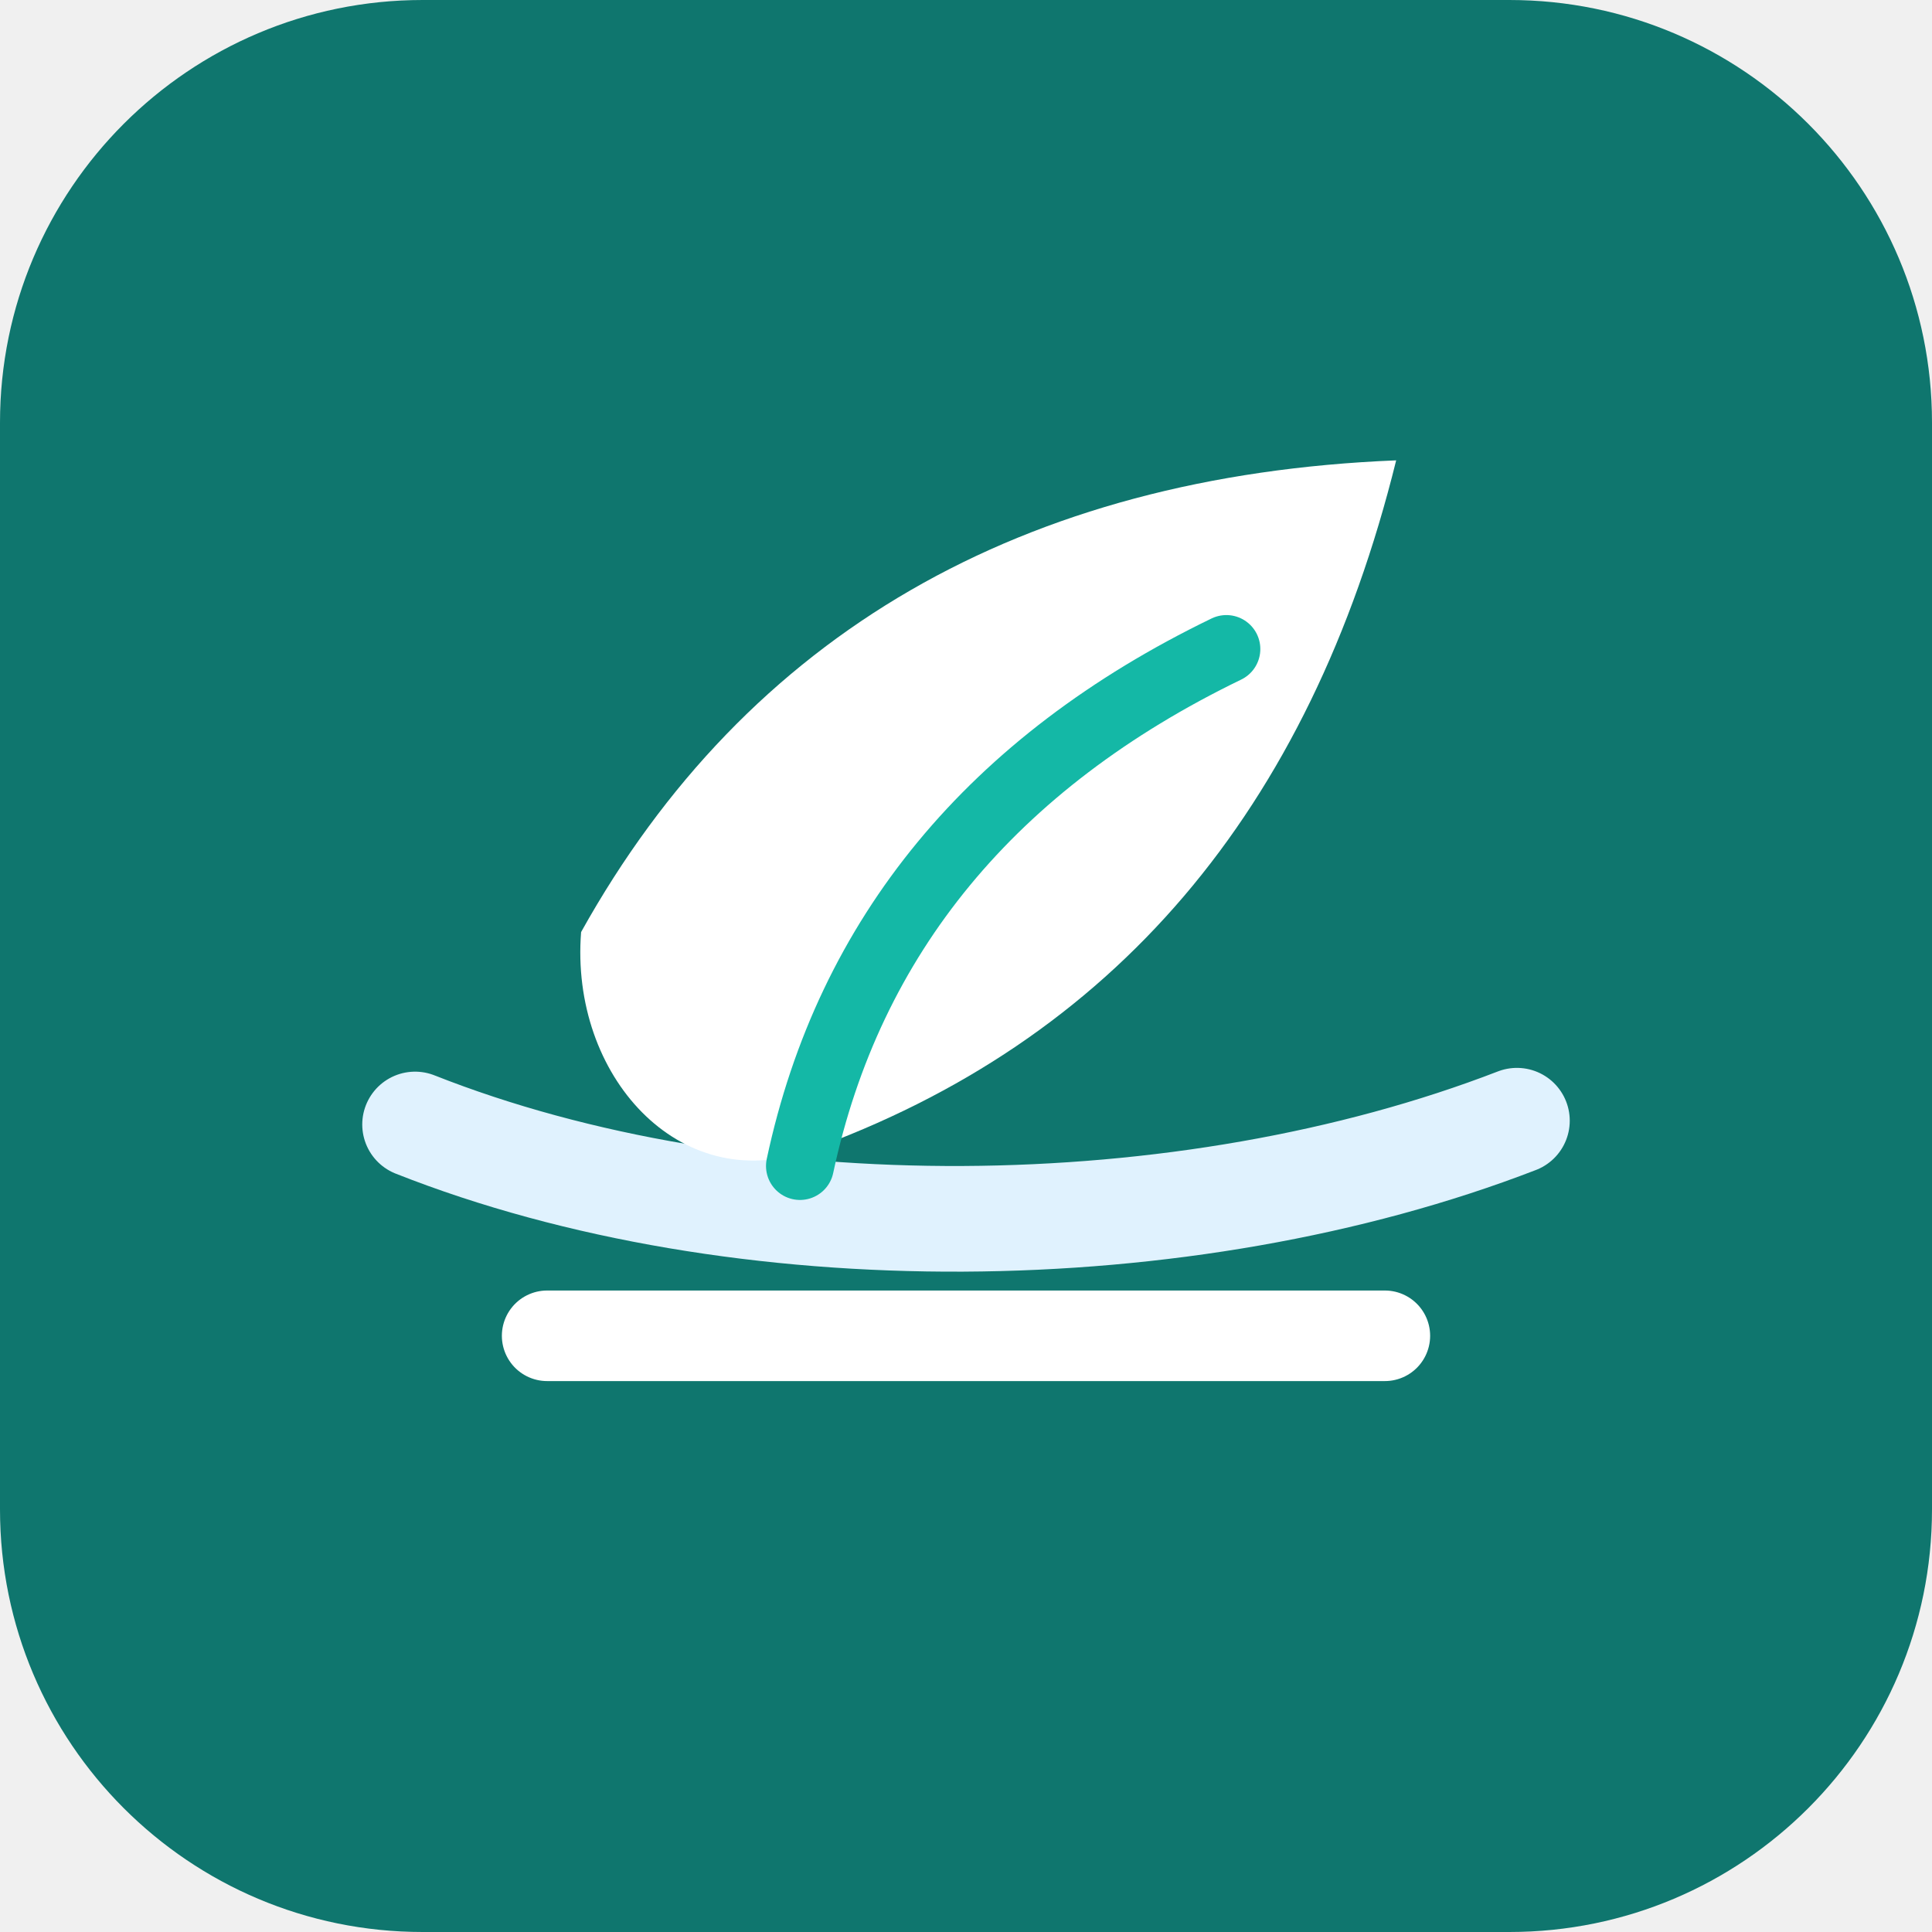
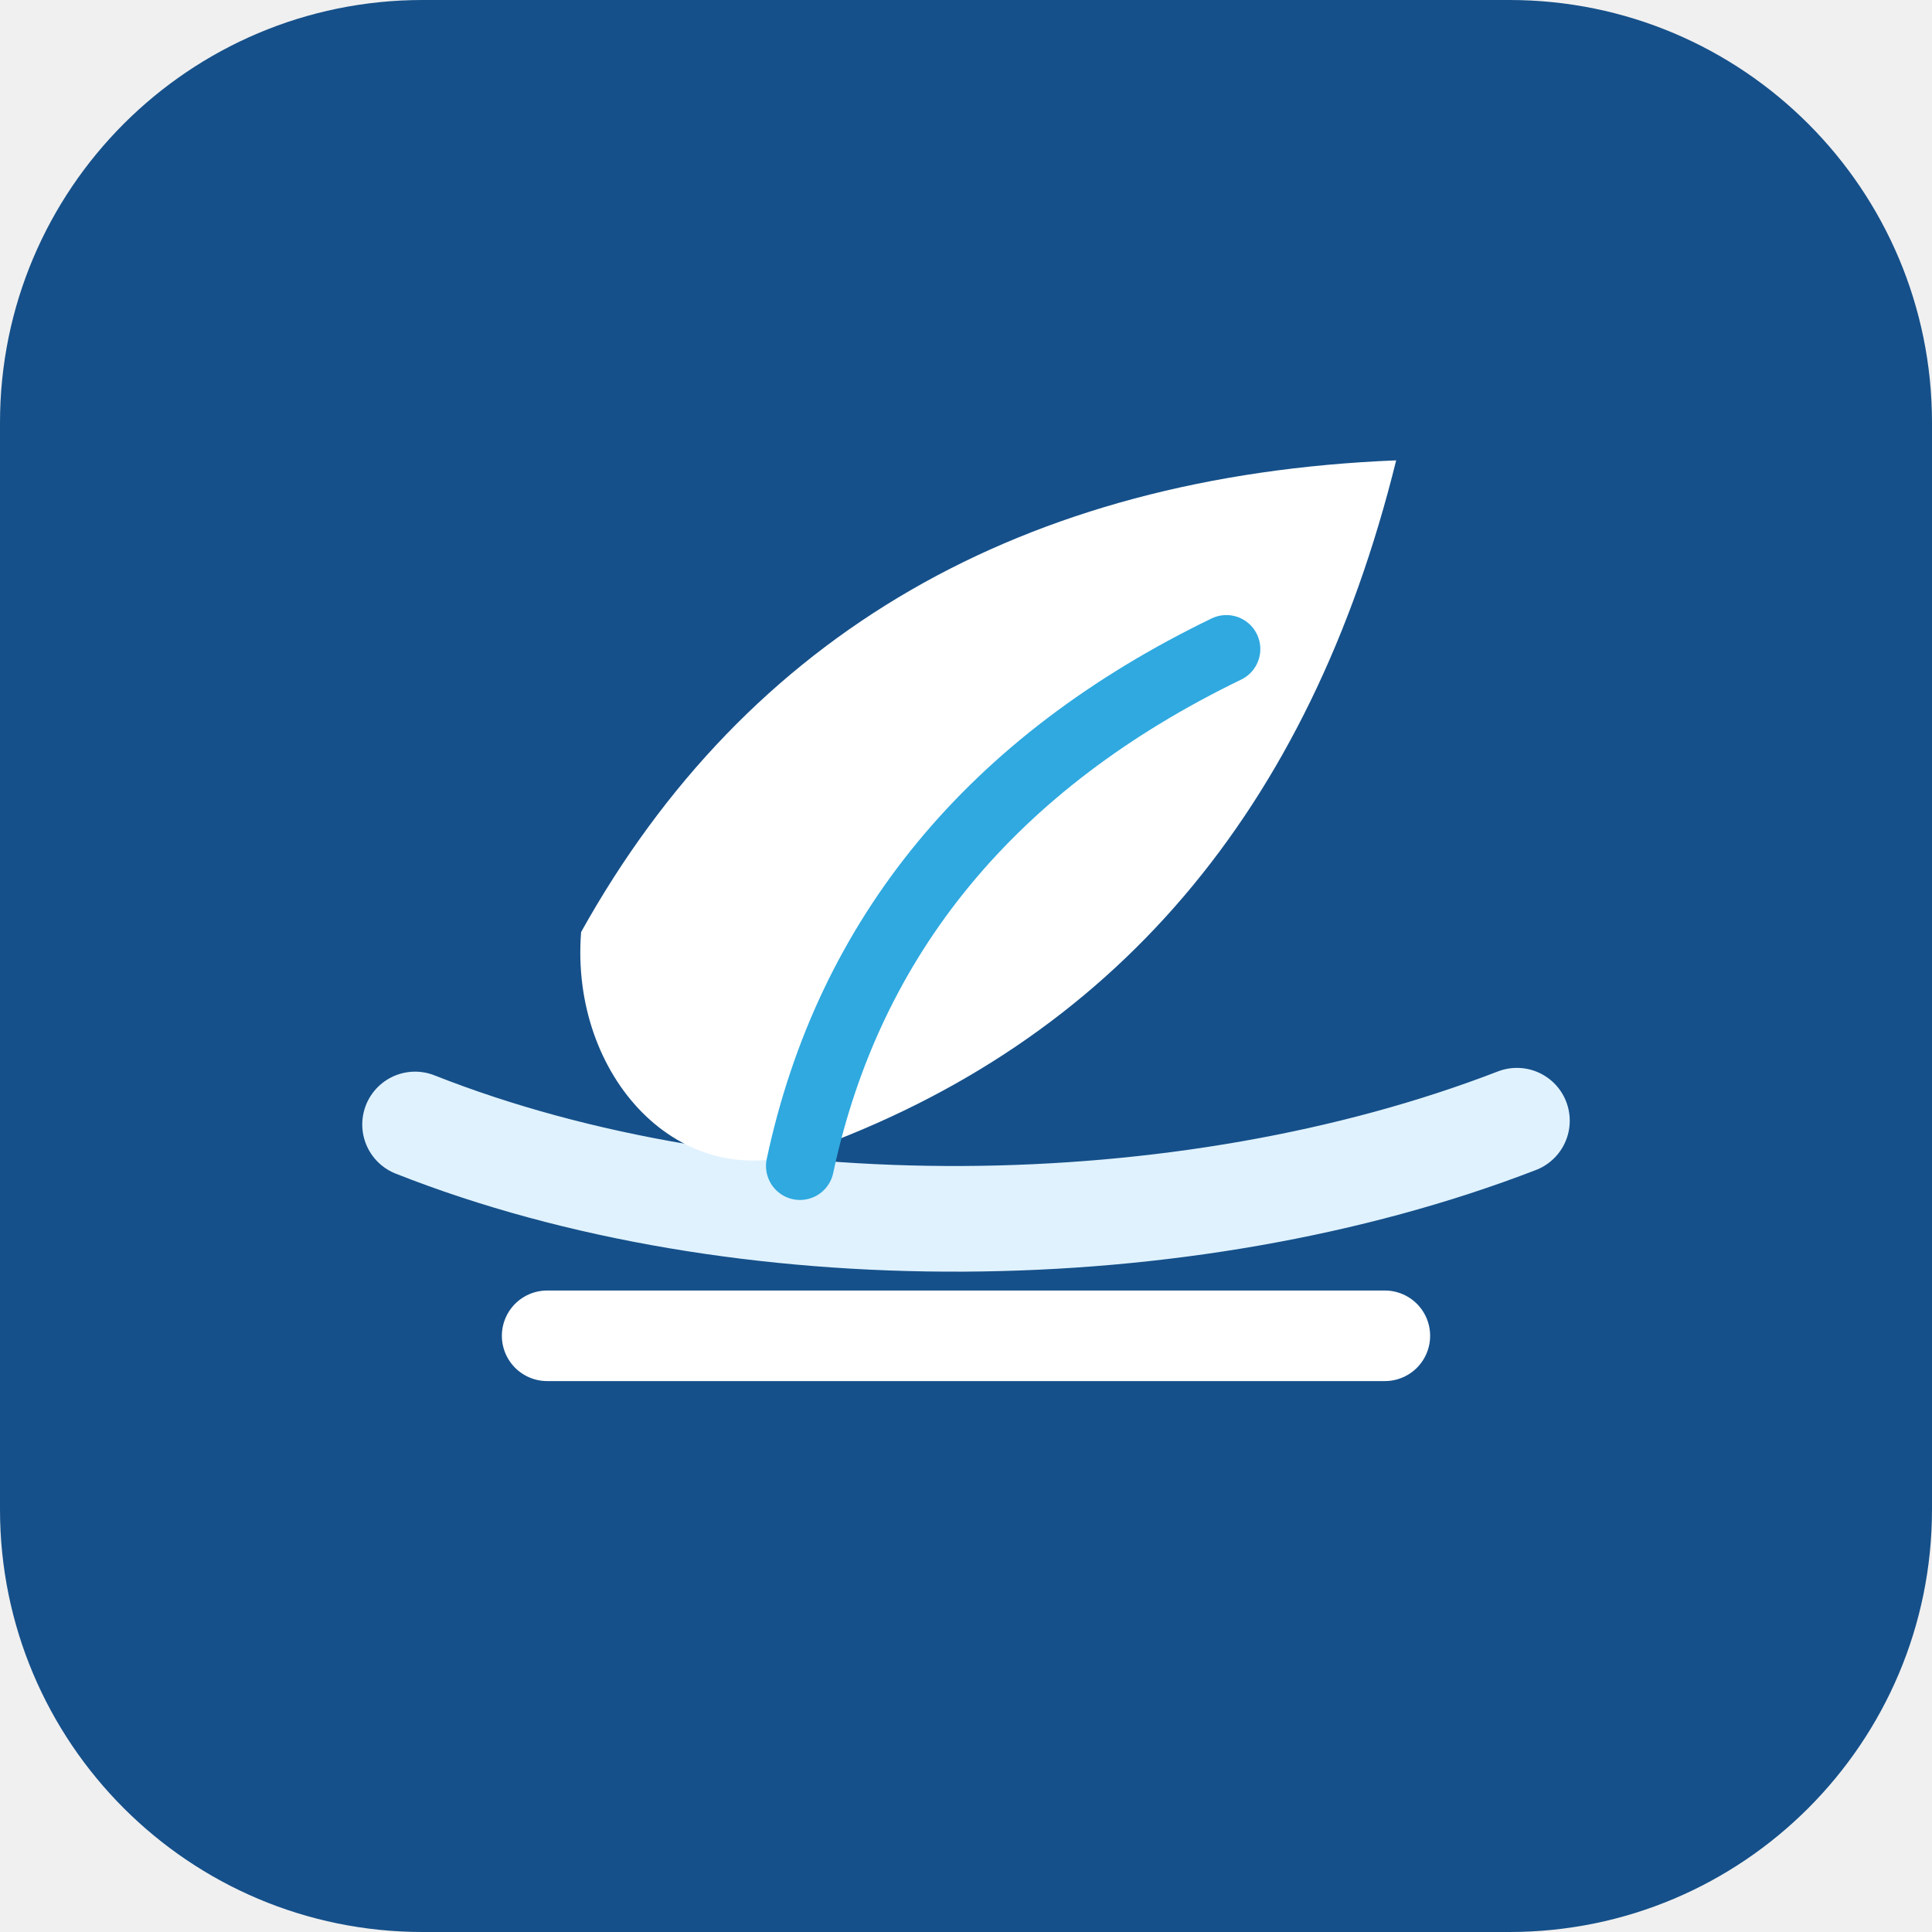
<svg xmlns="http://www.w3.org/2000/svg" viewBox="0 0 512 512">
-   <rect width="512" height="512" rx="112" fill="#0f766e" />
+   <rect width="512" height="512" rx="112" fill="#15508A" />
  <path d="M110 298c86 34 204 33 292-1" fill="none" stroke="#e0f2fe" stroke-width="28" stroke-linecap="round" />
  <path d="M154 247c44-79 117-121 216-125-23 93-75 154-156 183-34 12-63-20-60-58z" fill="#ffffff" />
-   <path d="M212 309c13-61 51-107 113-137" fill="none" stroke="#14b8a6" stroke-width="18" stroke-linecap="round" />
+   <path d="M212 309c13-61 51-107 113-137" fill="none" stroke="#2FA9E0" stroke-width="18" stroke-linecap="round" />
  <path d="M145 354h222" stroke="#ffffff" stroke-width="24" stroke-linecap="round" />
</svg>
